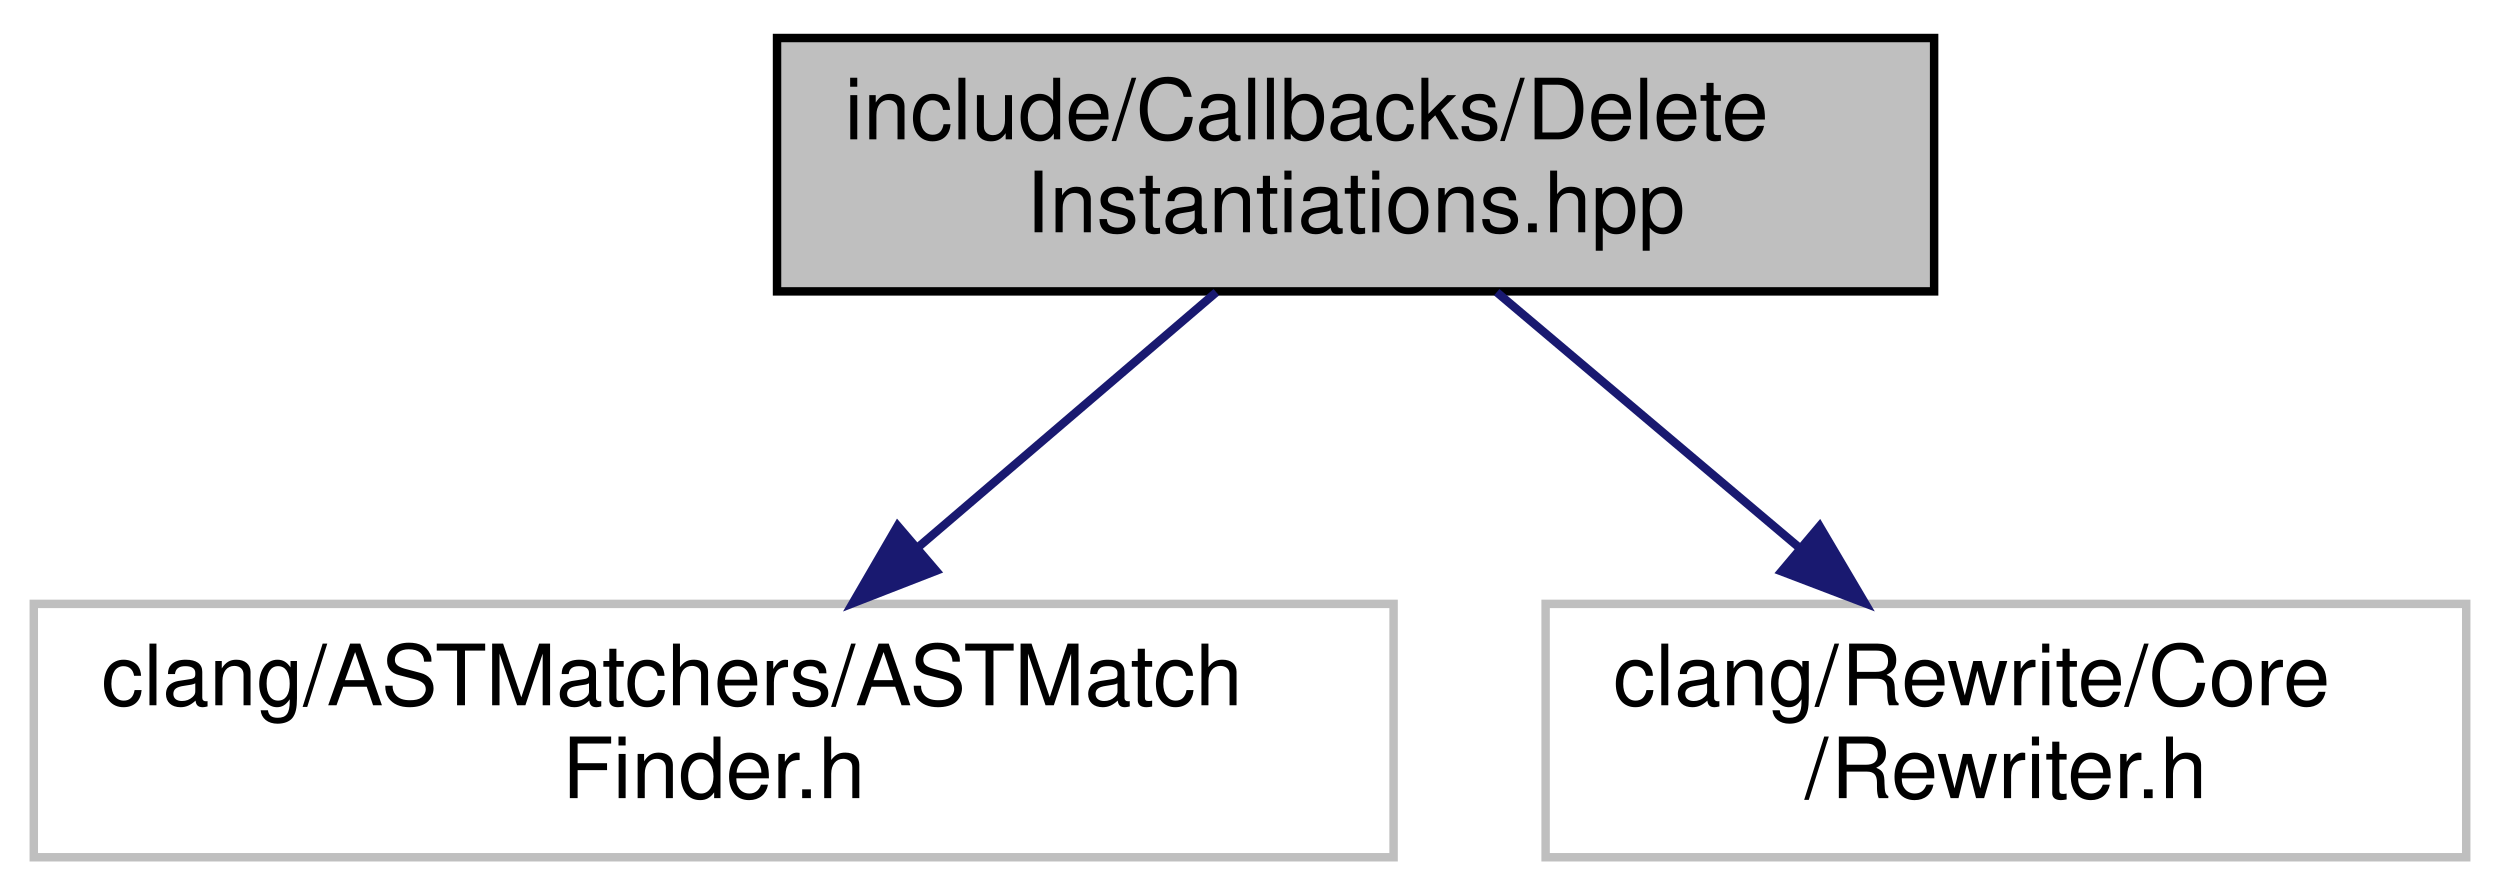
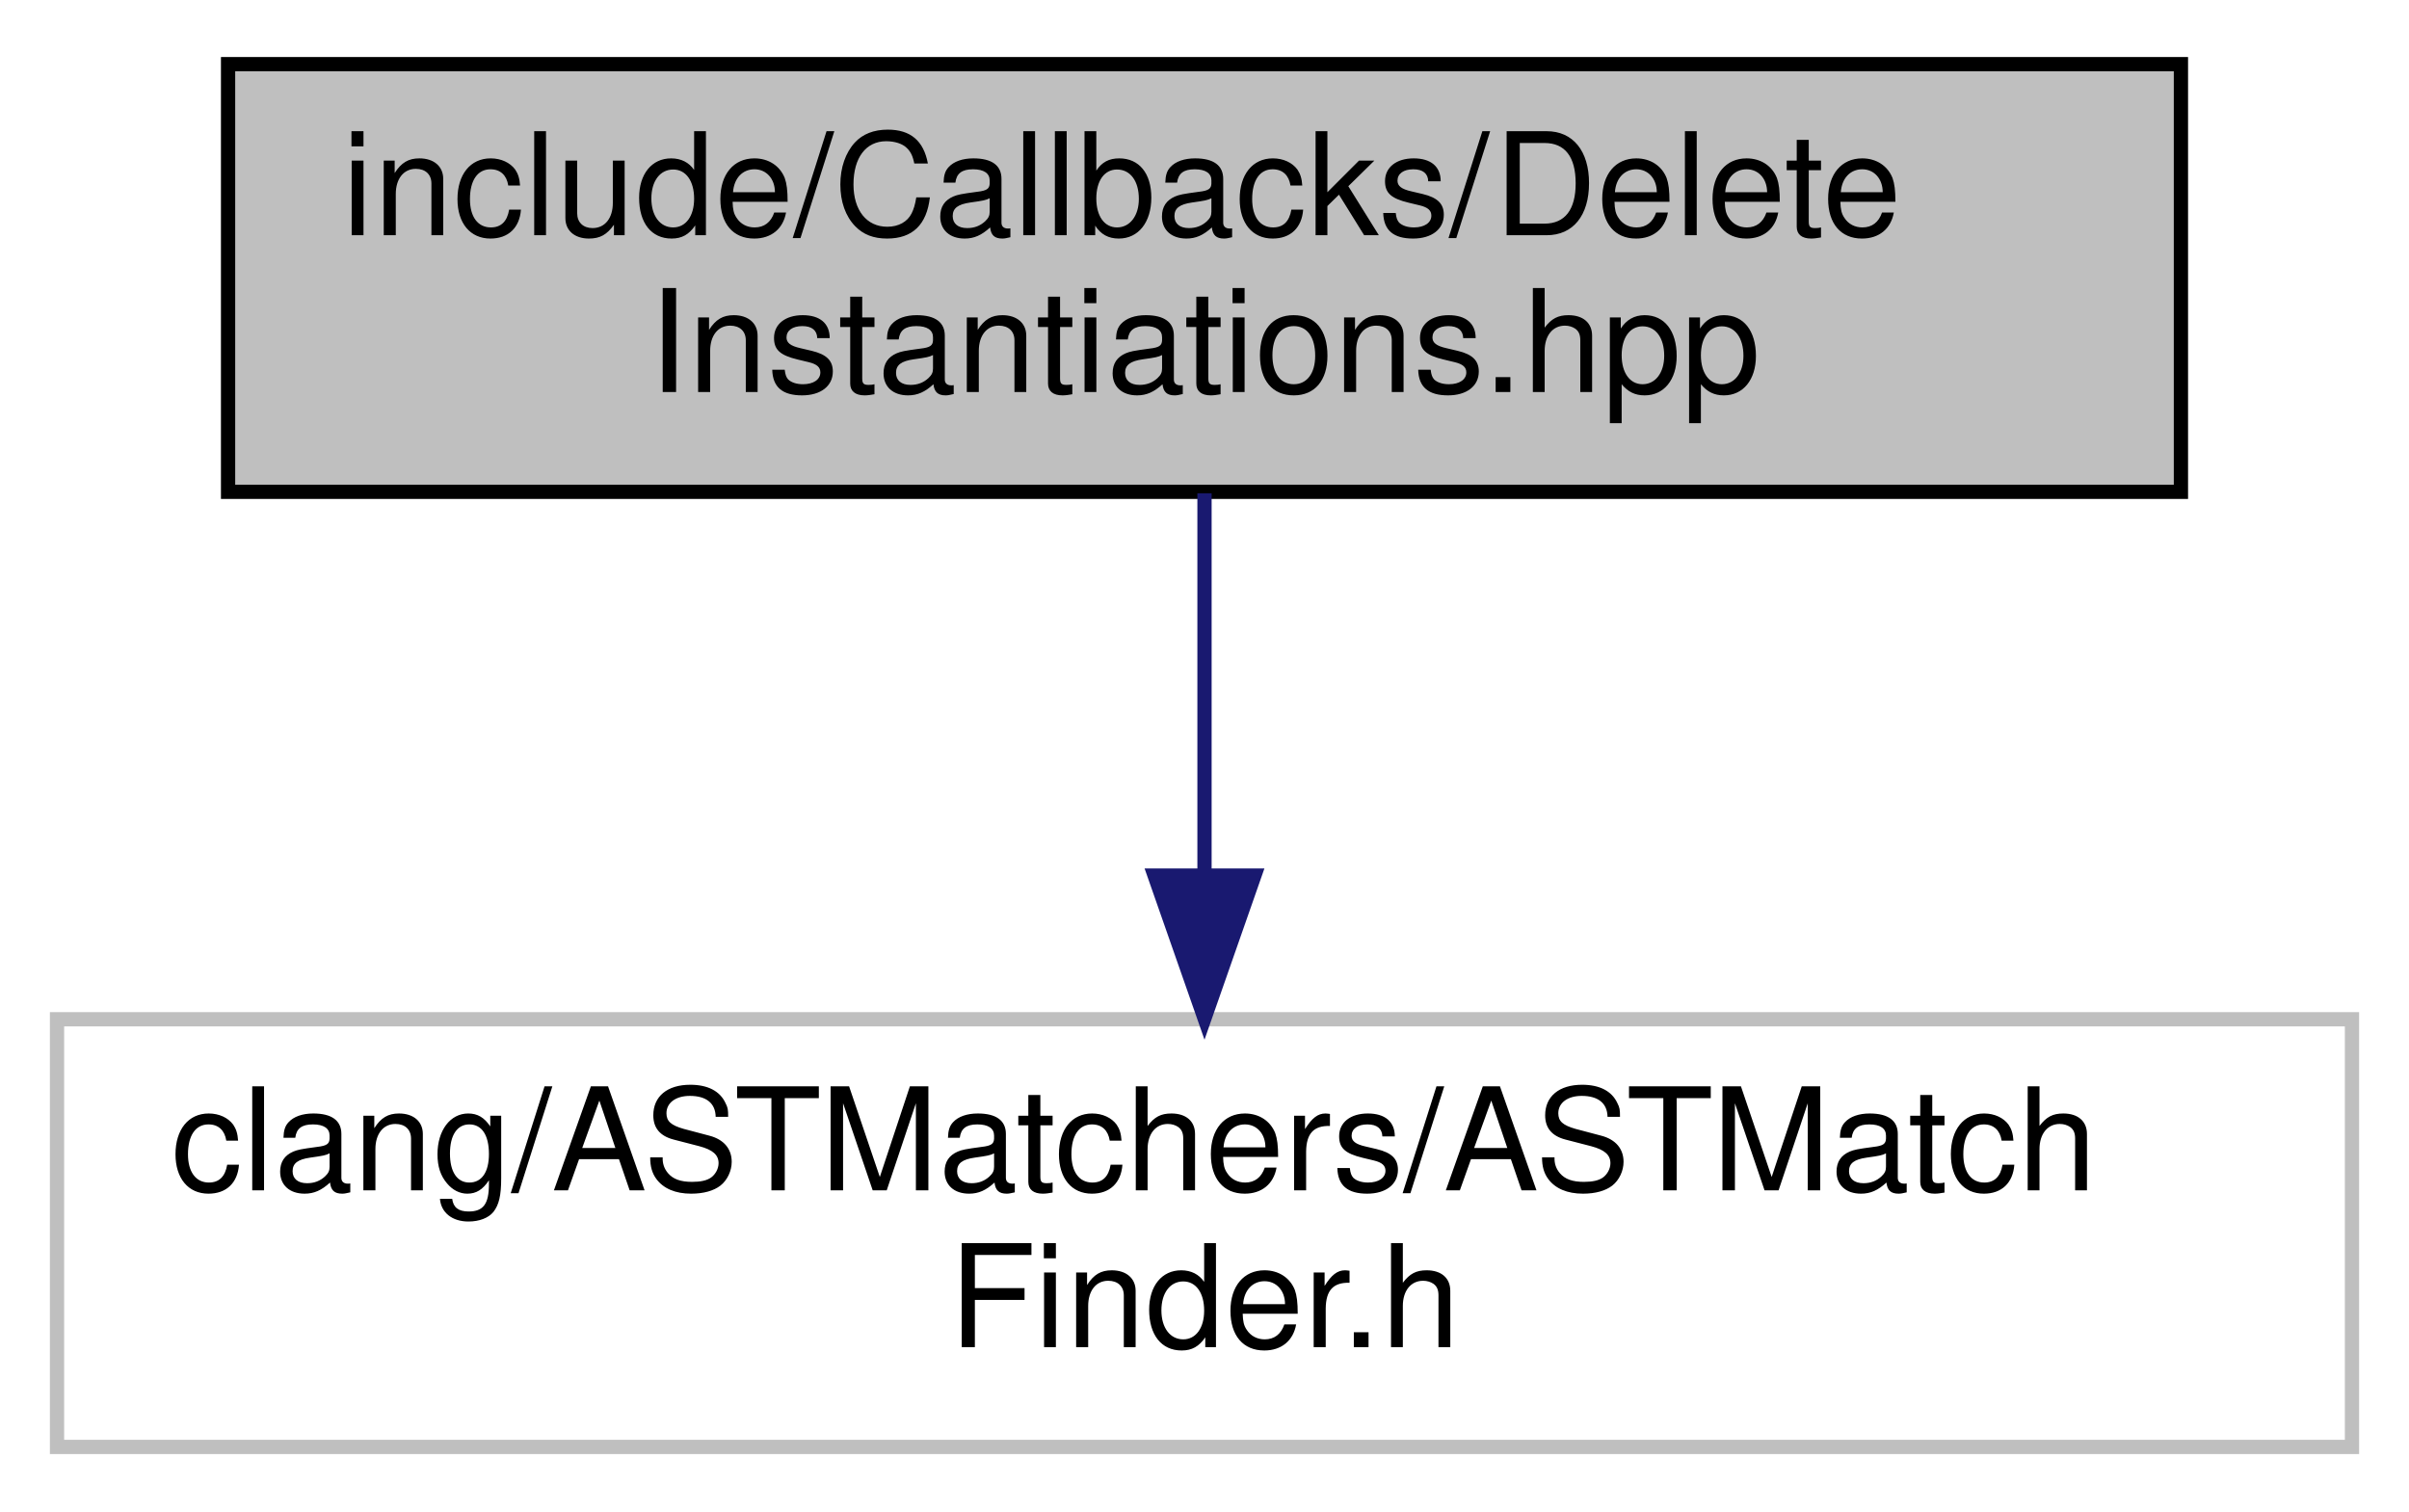
- <svg xmlns="http://www.w3.org/2000/svg" xmlns:xlink="http://www.w3.org/1999/xlink" width="296pt" height="106pt" viewBox="0.00 0.00 296.00 106.00">
+ <svg xmlns="http://www.w3.org/2000/svg" xmlns:xlink="http://www.w3.org/1999/xlink" width="169pt" height="106pt" viewBox="0.00 0.00 169.00 106.00">
  <g id="graph0" class="graph" transform="scale(1 1) rotate(0) translate(4 102)">
    <g id="node1" class="node">
      <g id="a_node1">
        <a xlink:title=" ">
-           <polygon fill="#bfbfbf" stroke="black" points="88,-67.5 88,-97.5 225,-97.5 225,-67.5 88,-67.5" />
-           <text text-anchor="start" x="96" y="-85.5" font-family="Helvetica,sans-Serif" font-size="10.00">include/Callbacks/Delete</text>
-           <text text-anchor="middle" x="156.5" y="-74.5" font-family="Helvetica,sans-Serif" font-size="10.00">Instantiations.hpp</text>
+           <polygon fill="#bfbfbf" stroke="black" points="12,-67.5 12,-97.5 149,-97.5 149,-67.5 12,-67.5" />
+           <text text-anchor="start" x="20" y="-85.5" font-family="Helvetica,sans-Serif" font-size="10.00">include/Callbacks/Delete</text>
+           <text text-anchor="middle" x="80.5" y="-74.5" font-family="Helvetica,sans-Serif" font-size="10.00">Instantiations.hpp</text>
        </a>
      </g>
    </g>
    <g id="node2" class="node">
      <g id="a_node2">
        <a xlink:title=" ">
          <polygon fill="none" stroke="#bfbfbf" points="0,-0.5 0,-30.5 161,-30.5 161,-0.5 0,-0.5" />
          <text text-anchor="start" x="8" y="-18.5" font-family="Helvetica,sans-Serif" font-size="10.00">clang/ASTMatchers/ASTMatch</text>
          <text text-anchor="middle" x="80.5" y="-7.5" font-family="Helvetica,sans-Serif" font-size="10.00">Finder.h</text>
        </a>
      </g>
    </g>
    <g id="edge1" class="edge">
-       <path fill="none" stroke="midnightblue" d="M140.01,-67.4C129.65,-58.54 116.12,-46.96 104.57,-37.09" />
-       <polygon fill="midnightblue" stroke="midnightblue" points="106.83,-34.42 96.96,-30.58 102.28,-39.74 106.83,-34.42" />
-     </g>
-     <g id="node3" class="node">
-       <g id="a_node3">
-         <a xlink:title=" ">
-           <polygon fill="none" stroke="#bfbfbf" points="179,-0.5 179,-30.5 288,-30.5 288,-0.5 179,-0.5" />
-           <text text-anchor="start" x="187" y="-18.5" font-family="Helvetica,sans-Serif" font-size="10.00">clang/Rewrite/Core</text>
-           <text text-anchor="middle" x="233.5" y="-7.5" font-family="Helvetica,sans-Serif" font-size="10.00">/Rewriter.h</text>
-         </a>
-       </g>
-     </g>
-     <g id="edge2" class="edge">
-       <path fill="none" stroke="midnightblue" d="M173.21,-67.4C183.7,-58.54 197.42,-46.96 209.11,-37.09" />
-       <polygon fill="midnightblue" stroke="midnightblue" points="211.44,-39.7 216.82,-30.58 206.93,-34.35 211.44,-39.7" />
+       <path fill="none" stroke="midnightblue" d="M80.5,-67.4C80.5,-59.64 80.5,-49.81 80.5,-40.86" />
+       <polygon fill="midnightblue" stroke="midnightblue" points="84,-40.58 80.5,-30.58 77,-40.58 84,-40.58" />
    </g>
  </g>
</svg>
